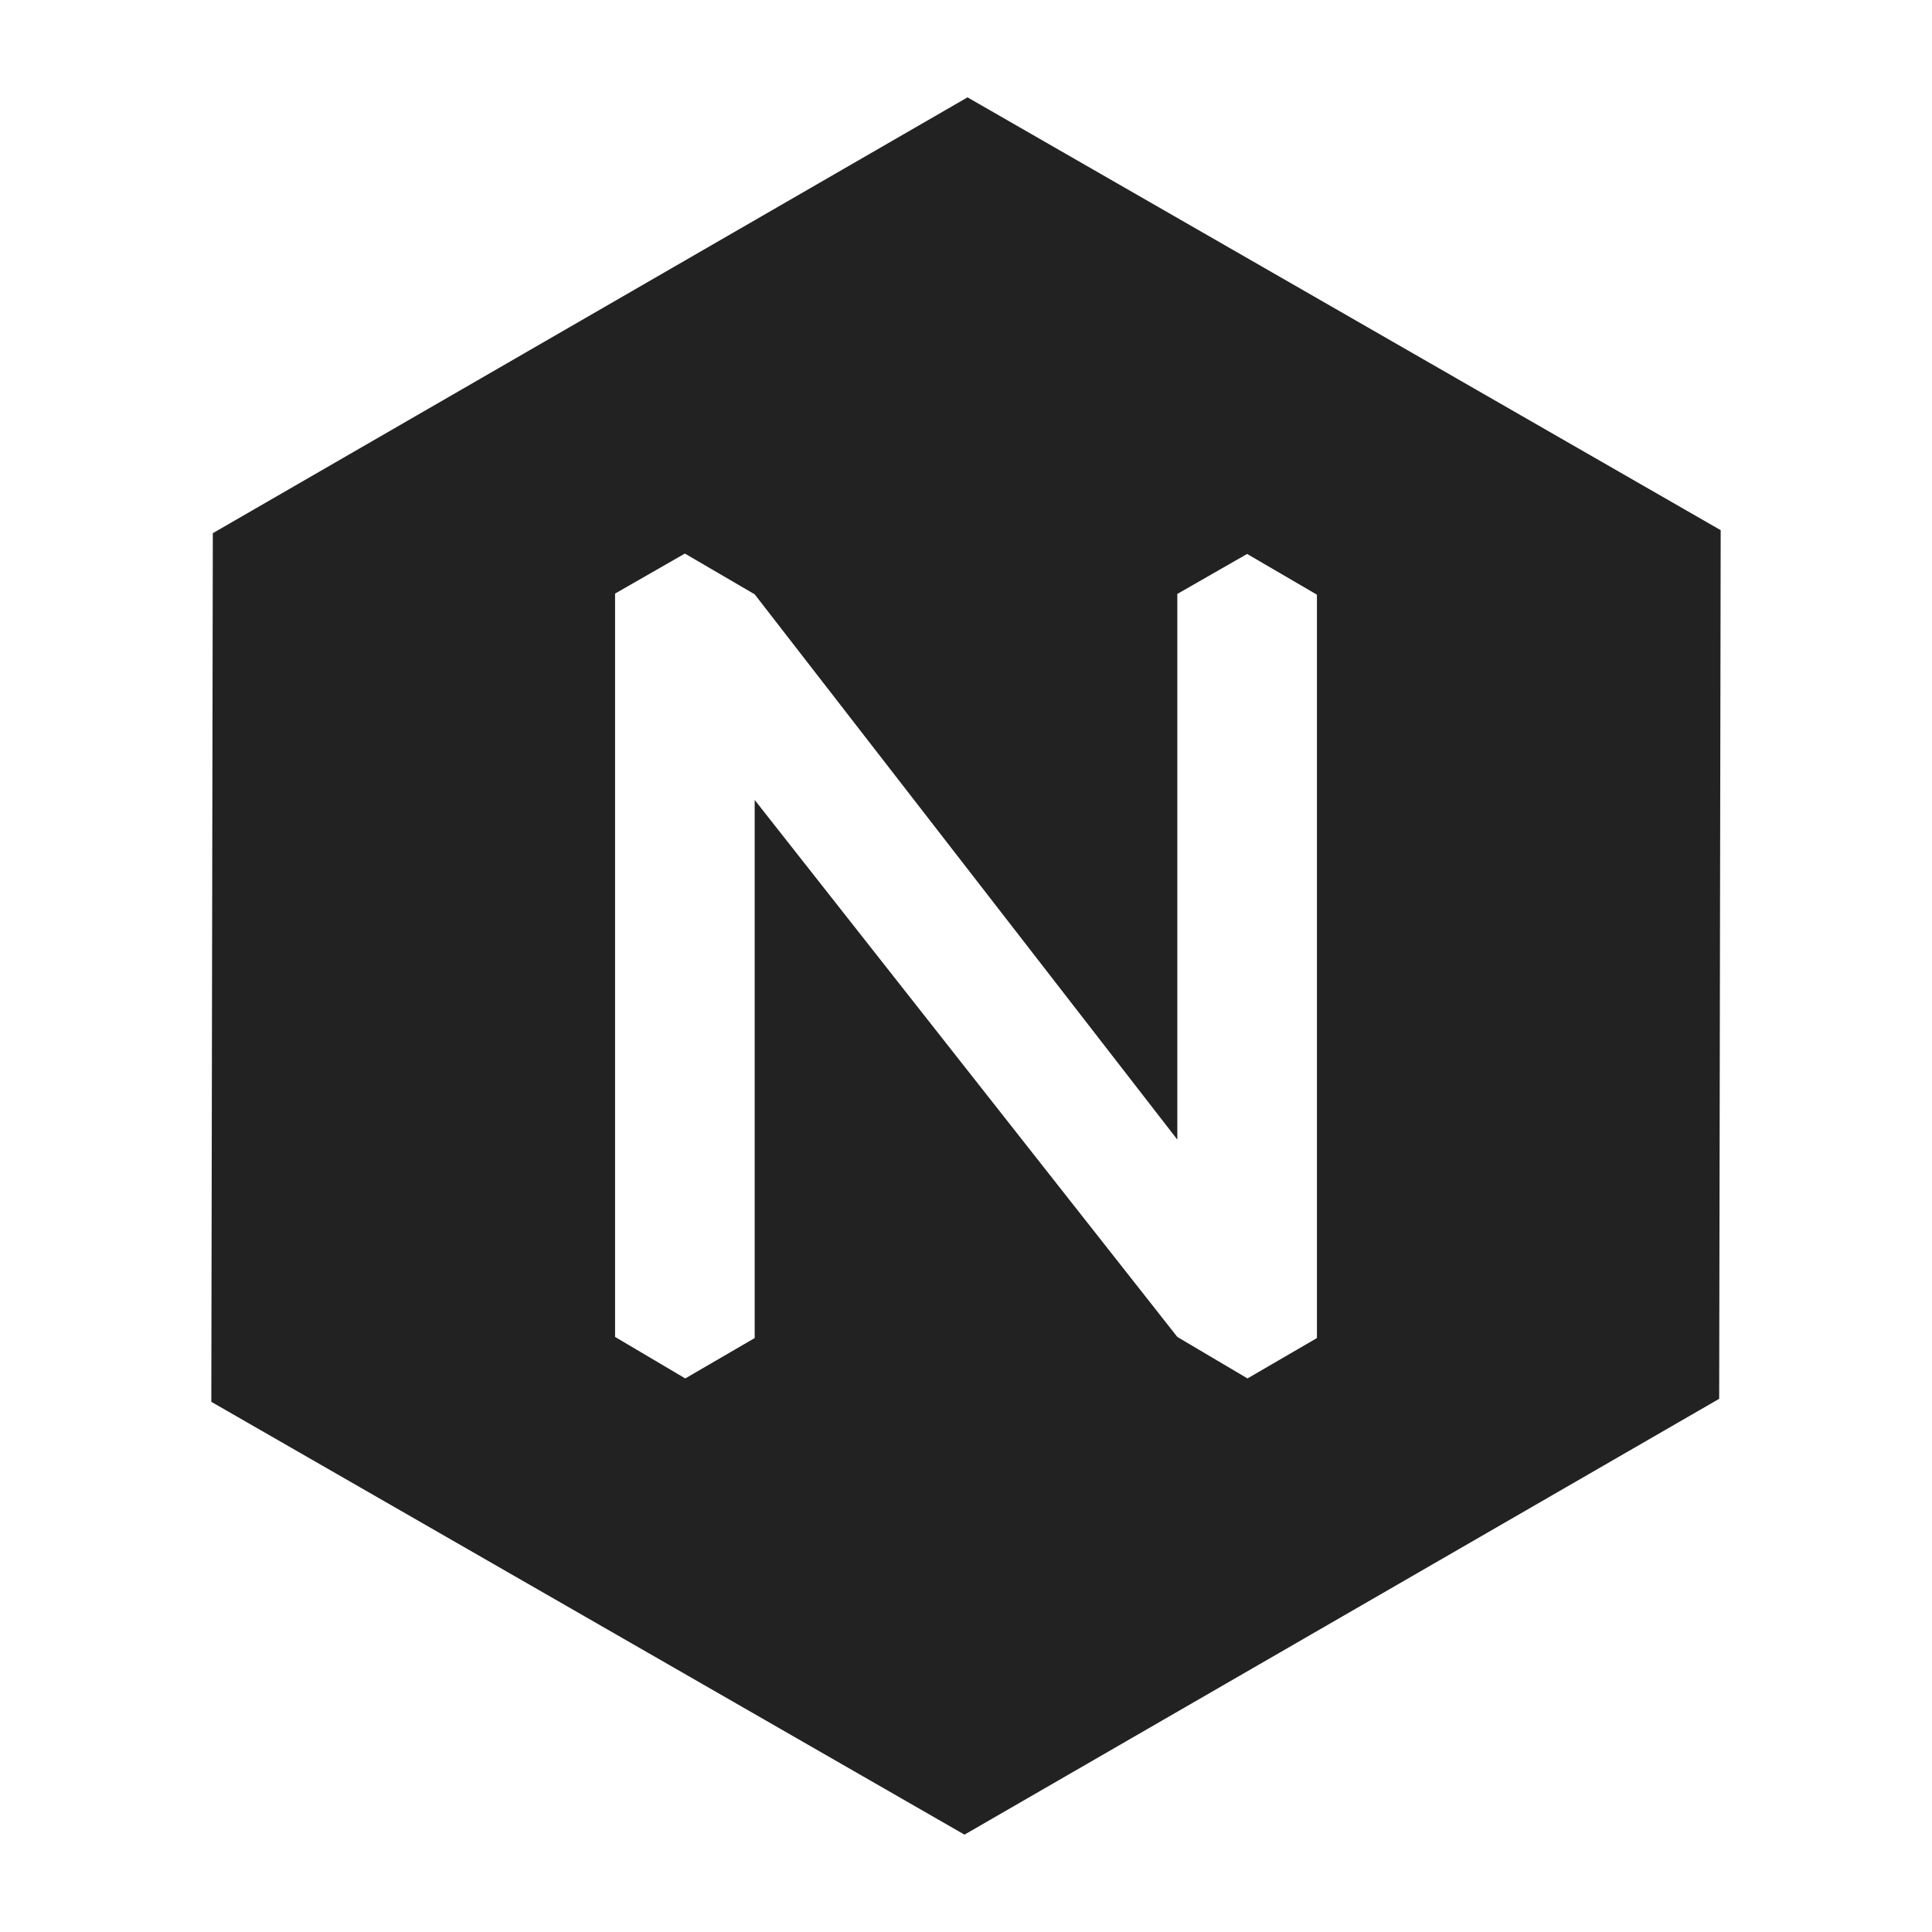
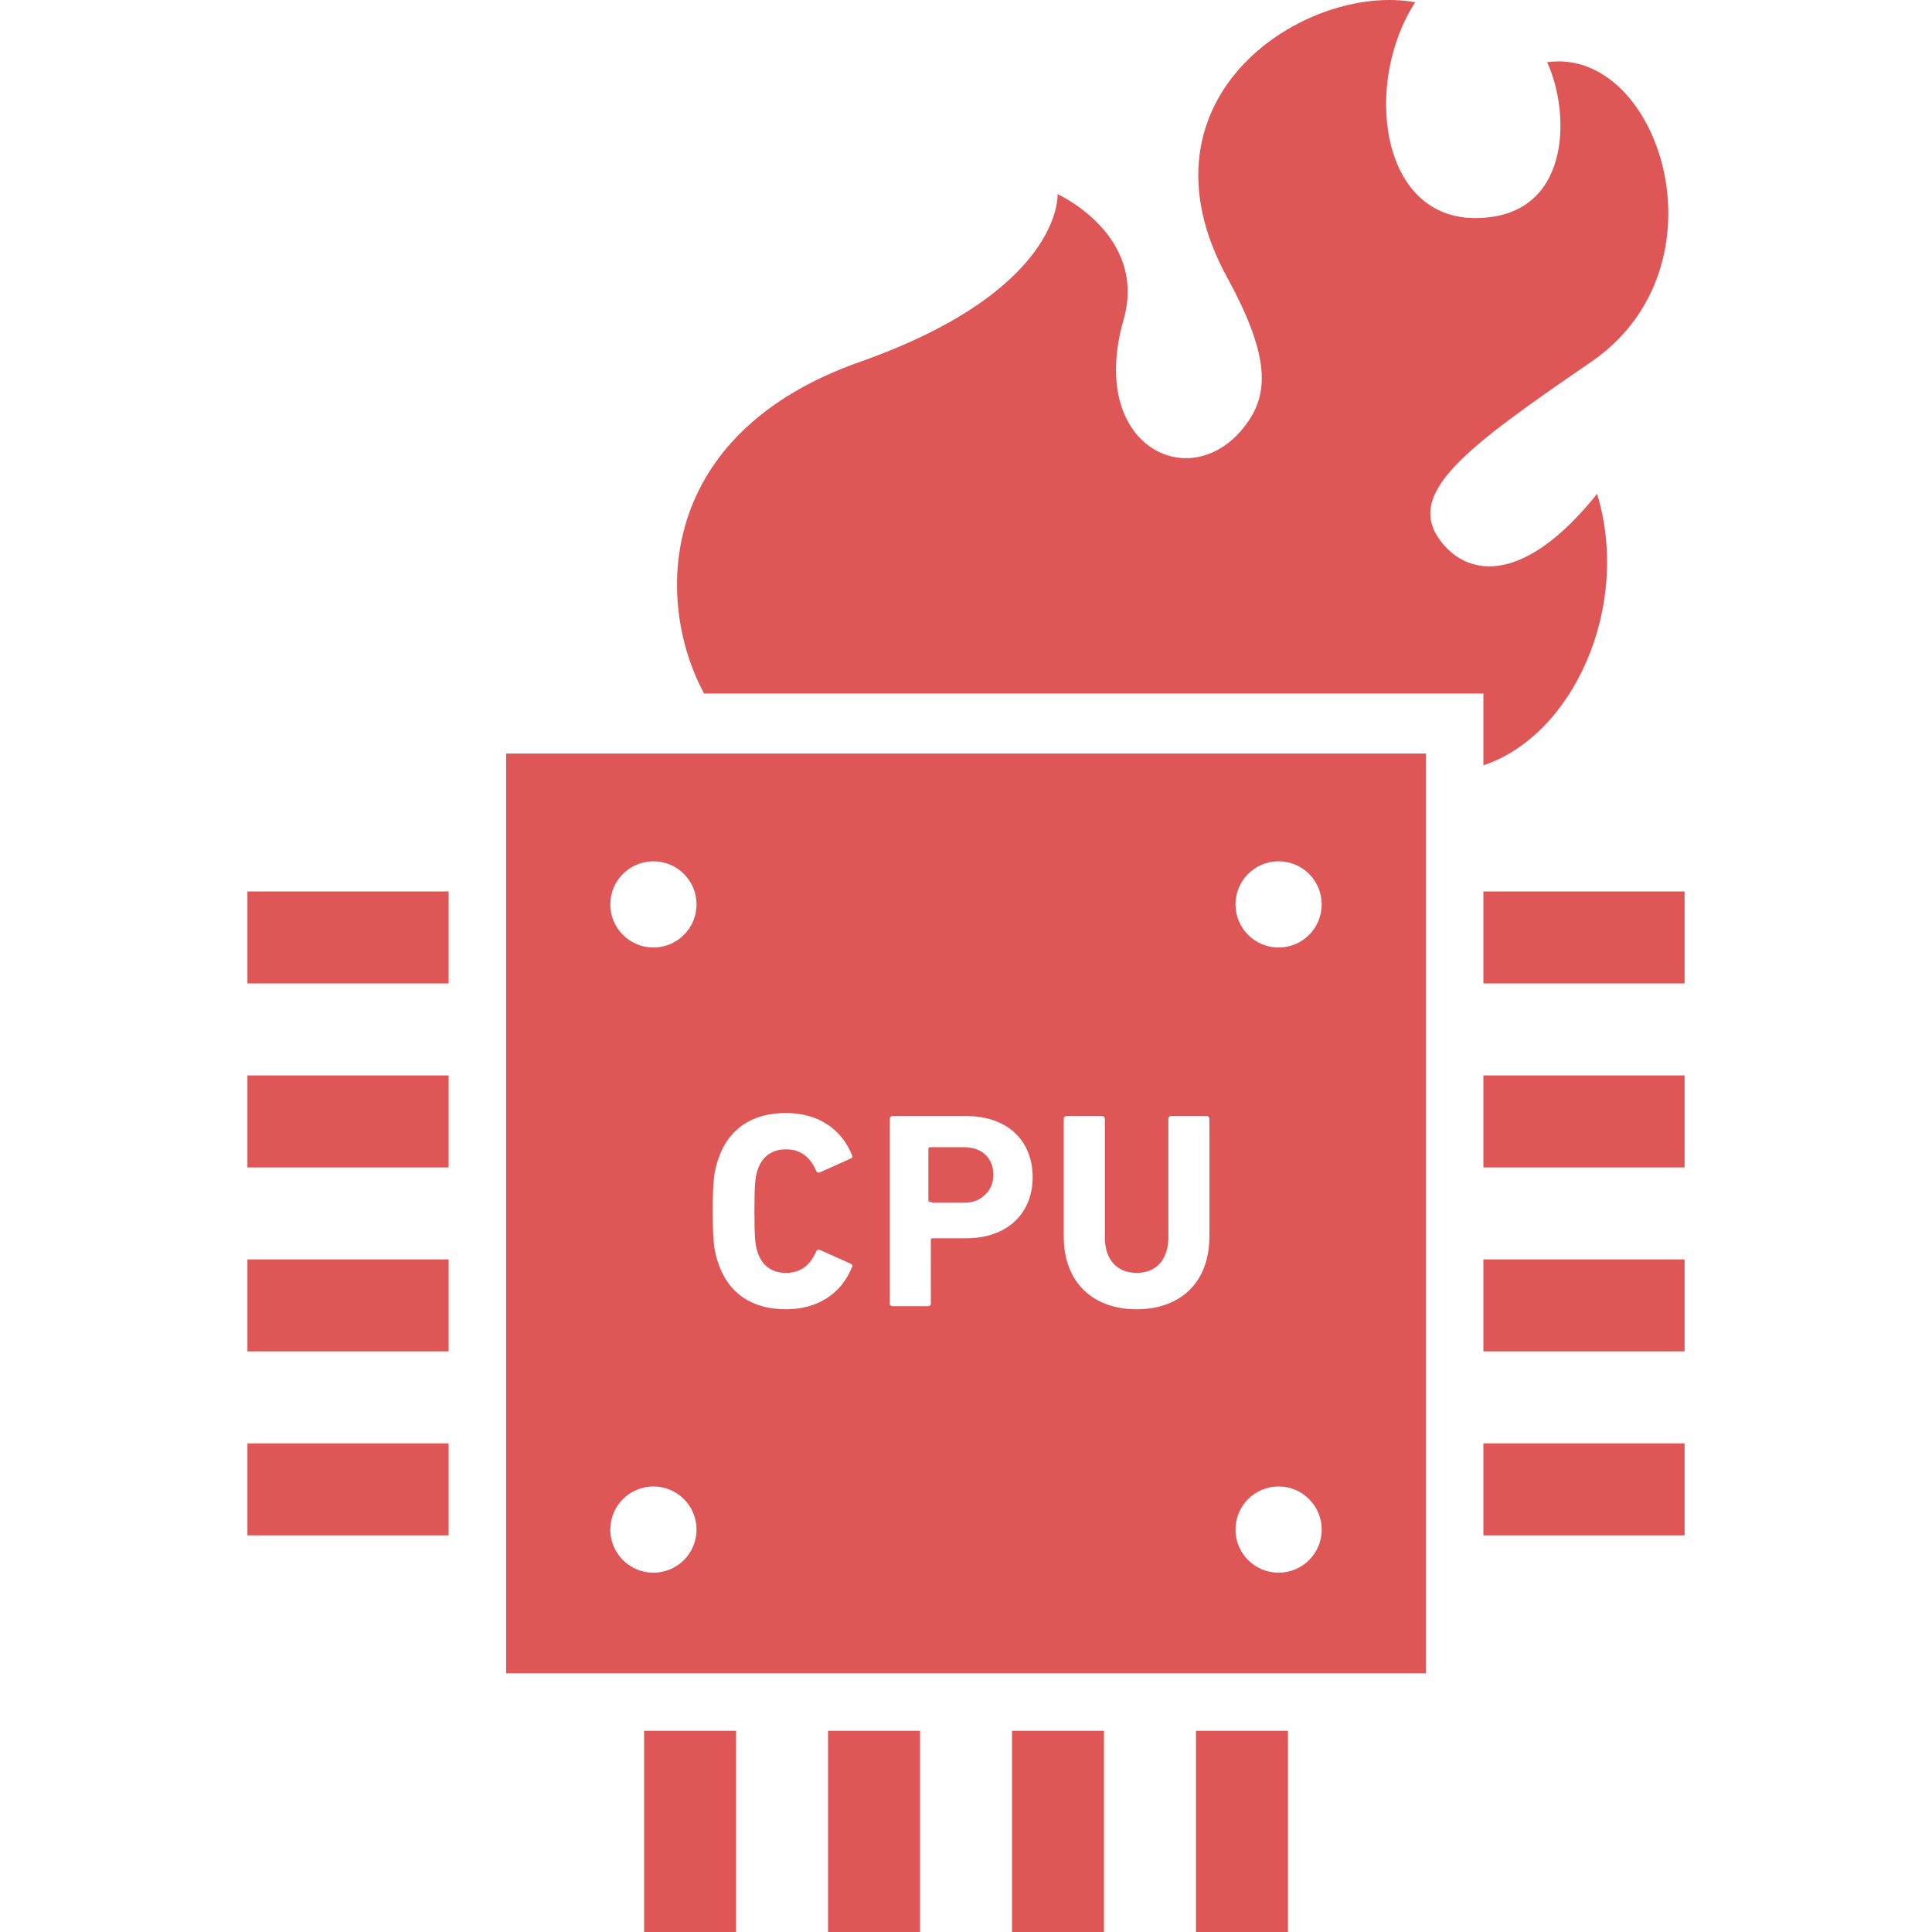
- <svg xmlns="http://www.w3.org/2000/svg" xml:space="preserve" enable-background="new 0 0 512 512" viewBox="0 0 512 512" height="512px" width="512px" y="0px" x="0px" id="NexT" version="1.1">
-   <defs id="defs3388" />
-   <path style="fill:#222222;fill-opacity:1" id="path3384" d="M 256.4,25.8 56.4,141.3 56,371.5 255.6,486.2 455.6,370.7 456,140.5 Z m 92.6,328.8 -18.4,10.7 -18.6,-11 0,0 -112,-142.3 0,142.6 -18.4,10.7 -18.6,-11 0,-197 18.5,-10.6 18.5,10.8 0,0 112,144.5 0,-144.6 18.5,-10.6 18.5,10.8 z" />
+ <svg xmlns="http://www.w3.org/2000/svg" version="1.1" id="_x32_" x="0px" y="0px" viewBox="0 0 512 512" style="width: 512px; height: 512px; opacity: 1;" xml:space="preserve">
+   <style type="text/css">
+ 	.st0{fill:#4B4B4B;}
+ </style>
+   <g>
+     <rect x="170.686" y="458.682" class="st0" width="24.378" height="53.318" style="fill: rgb(223, 86, 86);" />
+     <rect x="219.442" y="458.682" class="st0" width="24.371" height="53.318" style="fill: rgb(223, 86, 86);" />
+     <rect x="268.19" y="458.682" class="st0" width="24.371" height="53.318" style="fill: rgb(223, 86, 86);" />
+     <rect x="316.94" y="458.682" class="st0" width="24.378" height="53.318" style="fill: rgb(223, 86, 86);" />
+     <rect x="393.114" y="236.243" class="st0" width="53.318" height="24.378" style="fill: rgb(223, 86, 86);" />
+     <rect x="393.114" y="285" class="st0" width="53.318" height="24.378" style="fill: rgb(223, 86, 86);" />
+     <rect x="393.114" y="333.755" class="st0" width="53.318" height="24.371" style="fill: rgb(223, 86, 86);" />
+     <rect x="393.114" y="382.504" class="st0" width="53.318" height="24.378" style="fill: rgb(223, 86, 86);" />
+     <rect x="65.568" y="236.243" class="st0" width="53.318" height="24.378" style="fill: rgb(223, 86, 86);" />
+     <rect x="65.568" y="285" class="st0" width="53.318" height="24.378" style="fill: rgb(223, 86, 86);" />
+     <rect x="65.568" y="333.755" class="st0" width="53.318" height="24.371" style="fill: rgb(223, 86, 86);" />
+     <rect x="65.568" y="382.504" class="st0" width="53.318" height="24.378" style="fill: rgb(223, 86, 86);" />
+     <path class="st0" d="M134.126,443.442h243.748V199.691H134.126V443.442z M338.841,228.254c6.308,0,11.423,5.108,11.423,11.423   c0,6.314-5.115,11.422-11.423,11.422c-6.307,0-11.422-5.108-11.422-11.422C327.419,233.362,332.534,228.254,338.841,228.254z    M338.841,393.934c6.308,0,11.423,5.108,11.423,11.423c0,6.314-5.115,11.422-11.423,11.422c-6.307,0-11.422-5.108-11.422-11.422   C327.419,399.042,332.534,393.934,338.841,393.934z M281.905,296.507c0-0.44,0.298-0.737,0.746-0.737h9.408   c0.447,0,0.744,0.298,0.744,0.737v31.423c0,6.003,3.335,9.408,8.443,9.408c5.038,0,8.38-3.406,8.38-9.408v-31.423   c0-0.44,0.298-0.737,0.737-0.737h9.408c0.448,0,0.738,0.298,0.738,0.737v31.133c0,12.516-7.996,19.333-19.263,19.333   c-11.33,0-19.34-6.818-19.34-19.333V296.507z M235.802,296.507c0-0.44,0.298-0.737,0.745-0.737h19.56   c10.969,0,17.56,6.598,17.56,16.233c0,9.478-6.669,16.148-17.56,16.148h-8.967c-0.298,0-0.448,0.149-0.448,0.447v16.822   c0,0.44-0.291,0.737-0.738,0.737h-9.408c-0.447,0-0.745-0.298-0.745-0.737V296.507z M190.296,307.334   c2.667-8.23,9.116-12.373,17.936-12.373c8.521,0,14.743,4.143,17.56,11.181c0.22,0.369,0.071,0.738-0.369,0.894l-8.081,3.625   c-0.44,0.22-0.816,0.078-1.036-0.362c-1.404-3.263-3.782-5.712-8.002-5.712c-3.924,0-6.443,2.079-7.557,5.556   c-0.596,1.859-0.816,3.632-0.816,10.826c0,7.18,0.22,8.961,0.816,10.813c1.114,3.476,3.633,5.556,7.557,5.556   c4.221,0,6.598-2.448,8.002-5.704c0.22-0.447,0.596-0.588,1.036-0.369l8.081,3.625c0.44,0.156,0.589,0.526,0.369,0.894   c-2.817,7.038-9.038,11.188-17.56,11.188c-8.819,0-15.269-4.15-17.936-12.38c-1.107-3.249-1.405-5.846-1.405-13.622   C188.891,313.18,189.189,310.598,190.296,307.334z M173.162,228.254c6.314,0,11.429,5.116,11.429,11.423   c0,6.307-5.115,11.422-11.429,11.422c-6.315,0-11.423-5.115-11.423-11.422C161.739,233.37,166.847,228.254,173.162,228.254z    M173.162,393.934c6.314,0,11.429,5.116,11.429,11.423c0,6.307-5.115,11.422-11.429,11.422c-6.315,0-11.423-5.115-11.423-11.422   C161.739,399.05,166.847,393.934,173.162,393.934z" style="fill: rgb(223, 86, 86);" />
+     <path class="st0" d="M246.941,318.544c0.075,0.057,0.068,0.199,0.199,0.199h8.3c2.413,0,4.271-0.767,5.534-2.058   c1.451-1.263,2.277-3.094,2.277-5.364c0-4.363-2.938-7.308-7.854-7.308h-8.883c-0.319,0-0.482,0.171-0.482,0.49v13.558   c0,0.327,0.163,0.482,0.482,0.482H246.941z" style="fill: rgb(223, 86, 86);" />
+     <path class="st0" d="M393.114,183.791v19.028c23.86-7.953,39.227-42.058,30.132-71.949c-19.071,23.832-33.892,22.242-41.306,12.707   c-9.933-12.756,6.357-24.789,39.717-47.656c37.07-25.422,18.007-83.67-11.65-79.434c6.357,13.771,6.357,41.306-19.064,41.306   c-25.421,0-29.656-36.013-15.885-57.191c-28.596-5.293-76.216,24.775-49.774,73.076c12.175,22.243,10.586,31.772,4.233,39.717   c-14.318,17.894-41.307,4.768-31.775-28.592c6.442-22.554-17.475-33.36-17.475-33.36s1.59,25.414-52.427,44.478   c-54.198,19.135-54.343,63.62-41.253,87.87H393.114z" style="fill: rgb(223, 86, 86);" />
+   </g>
</svg>
